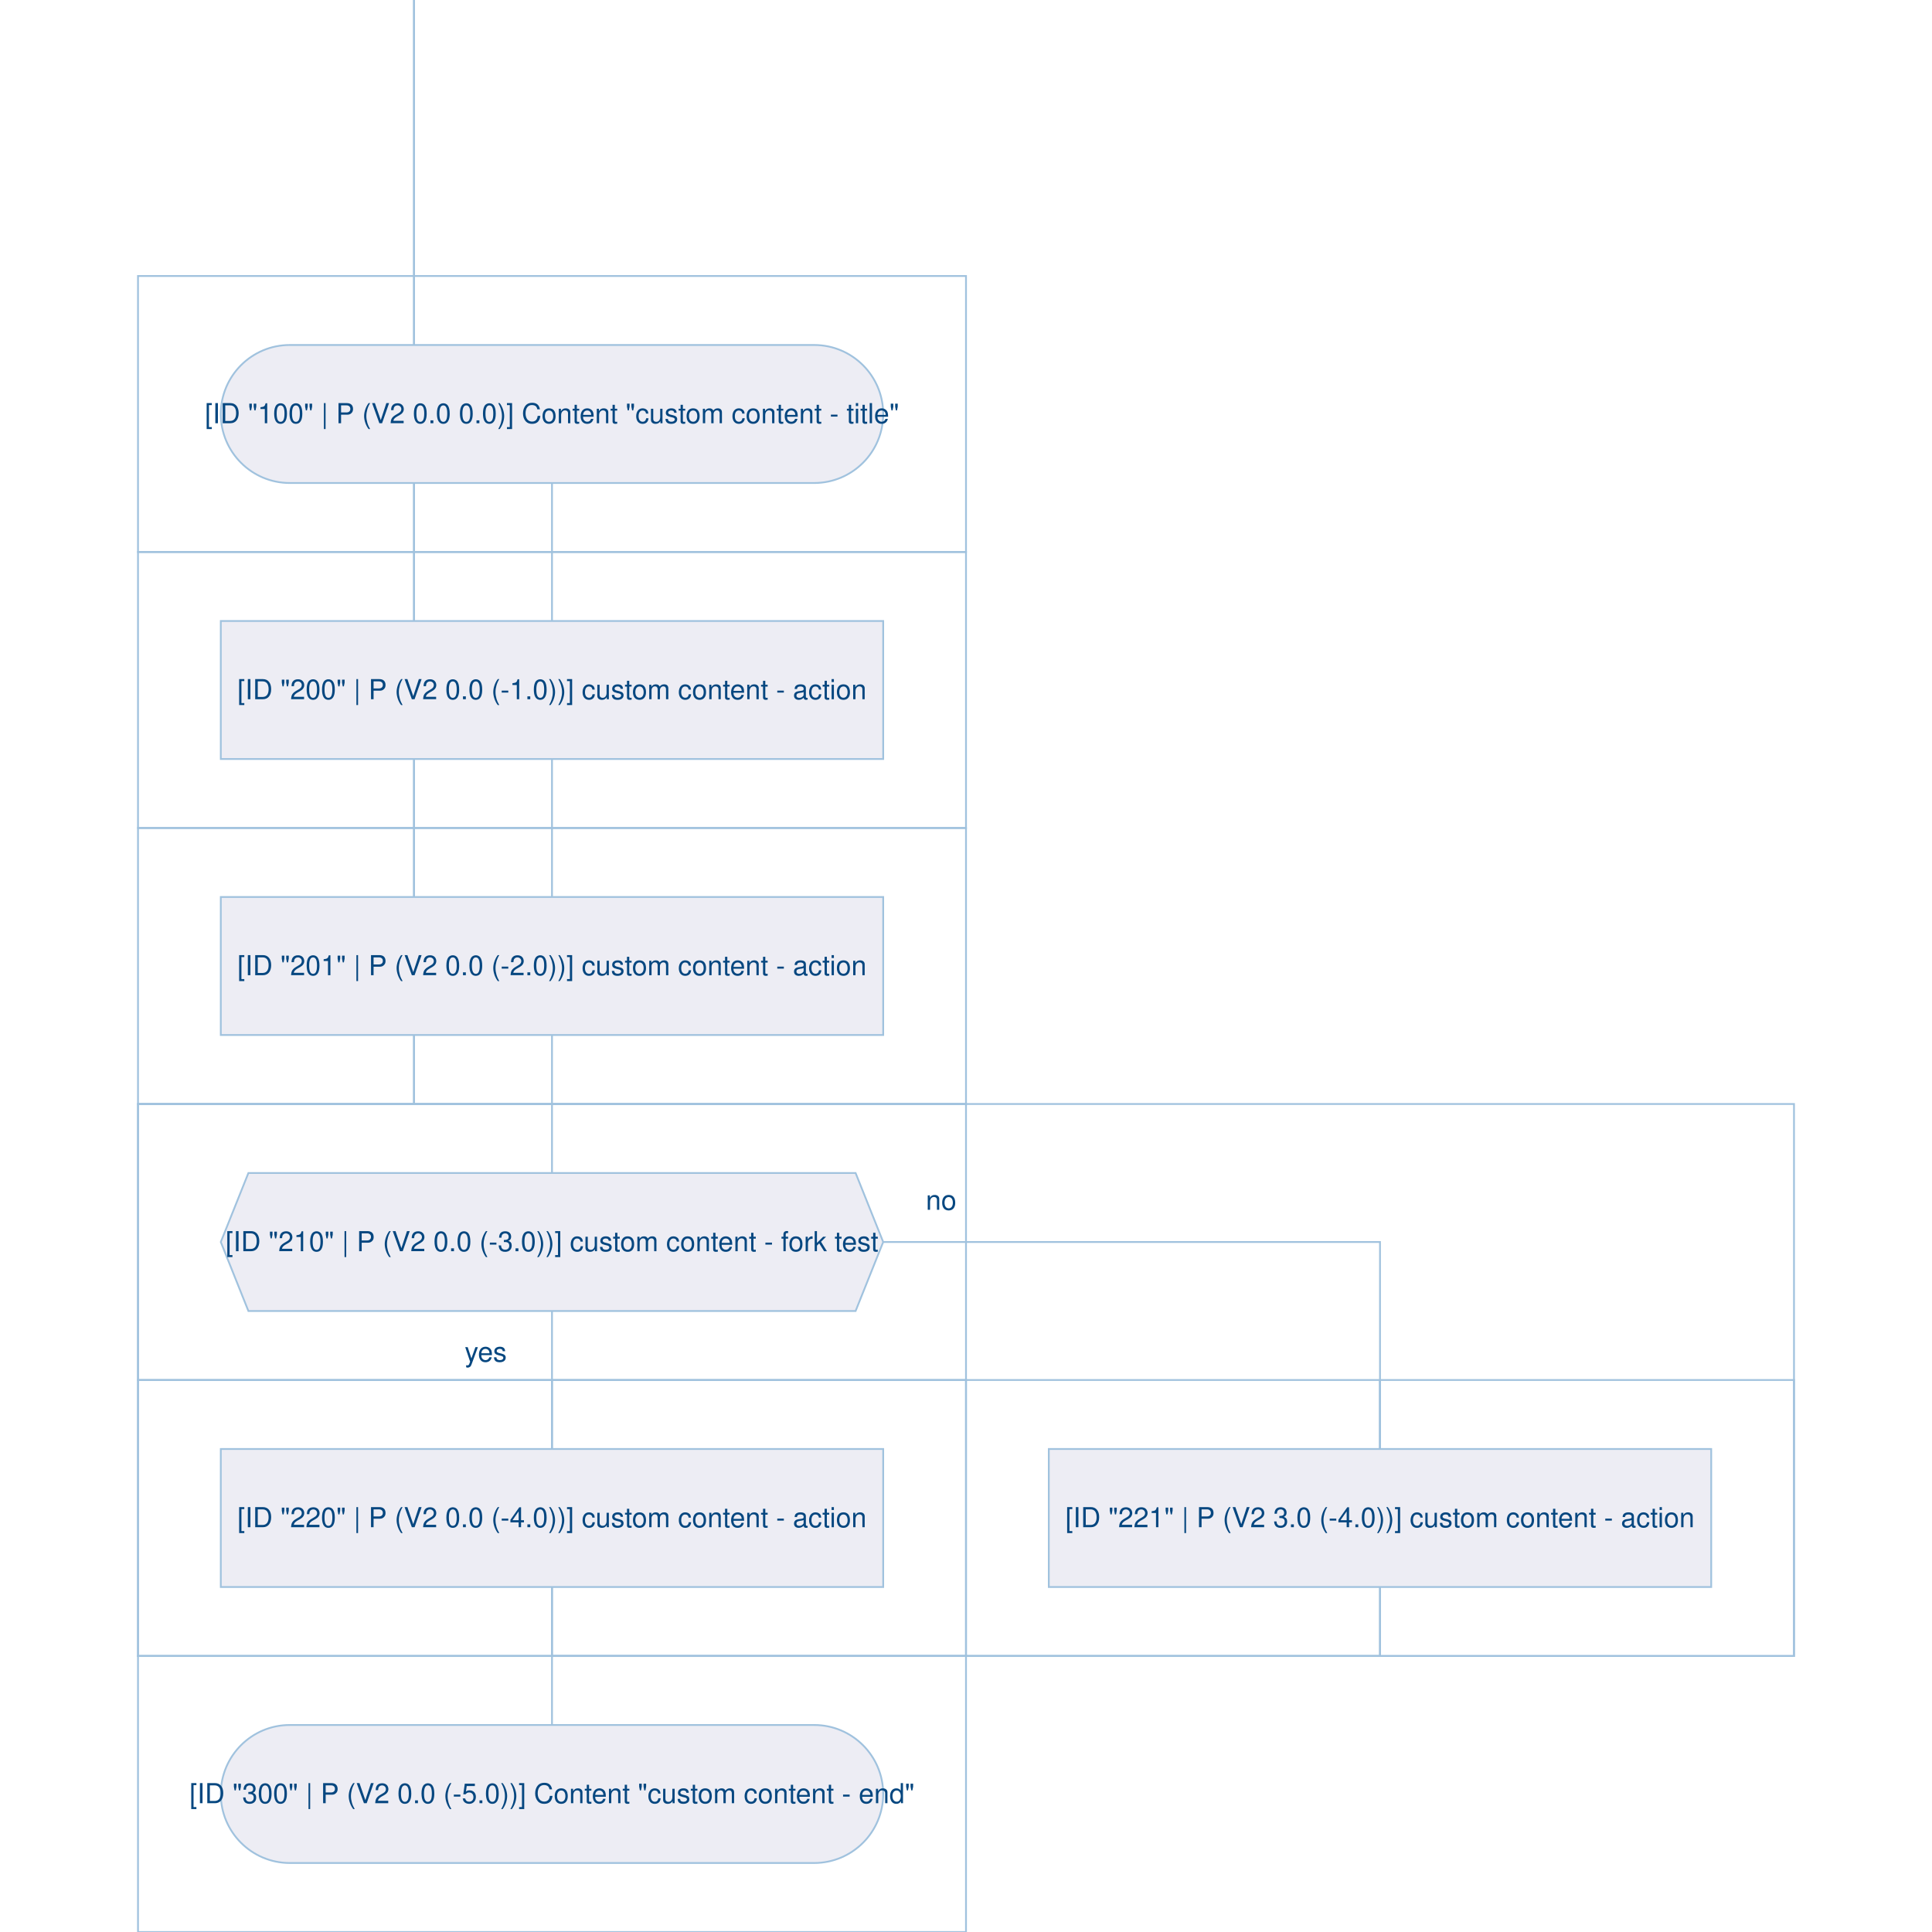
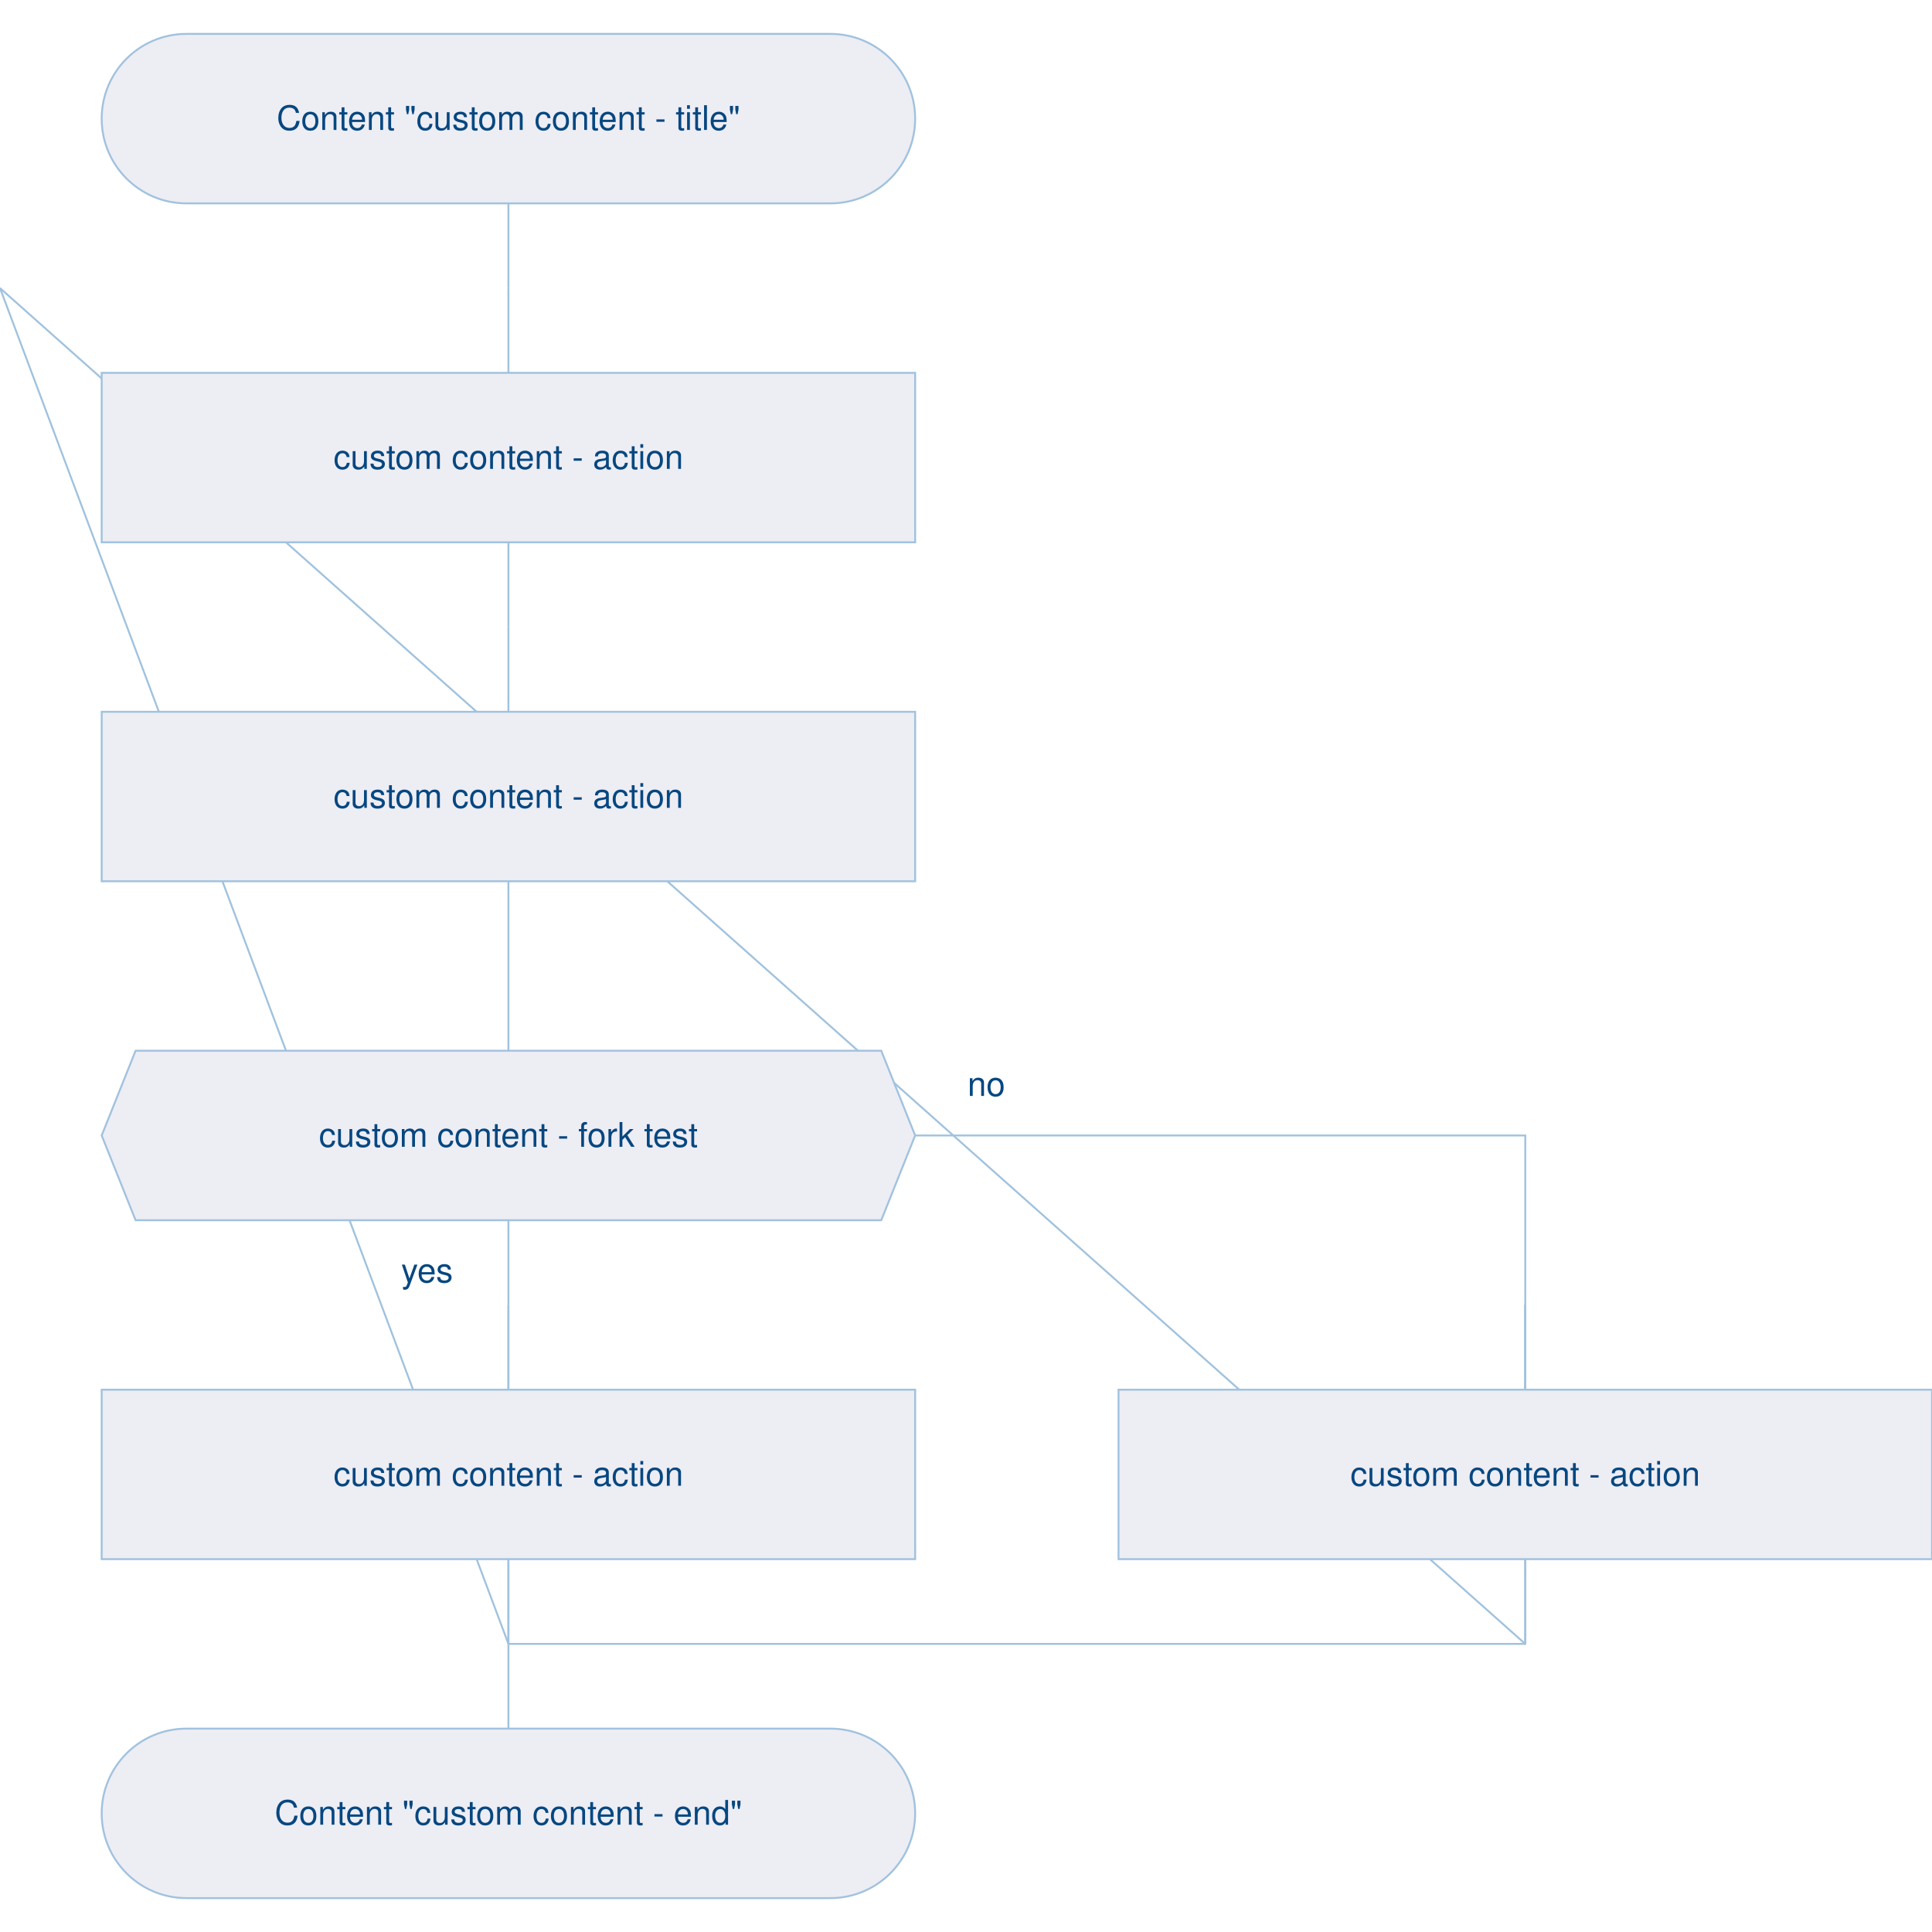
<svg xmlns="http://www.w3.org/2000/svg" font-size="1" viewBox="0.0 0.0 1000.0 1000.0" stroke="rgb(0,0,0)" width="1000" stroke-opacity="1" height="1000" version="1.1">
  <defs />
-   <g stroke-linejoin="miter" fill-opacity="0.0" fill="rgb(0,0,0)" stroke="rgb(160,194,222)" stroke-linecap="butt" stroke-miterlimit="10.0" stroke-opacity="1.0" stroke-width="0.926">
-     <path d="M 71.429,857.143 h 428.571 v 142.857 h -428.571 v -142.857 Z" />
+   <g stroke-linejoin="miter" fill-opacity="1.0" fill="rgb(237,237,244)" stroke="rgb(160,194,222)" stroke-linecap="butt" stroke-miterlimit="10.0" stroke-opacity="1.0" stroke-width="0.982">
+     <path d="M 473.684,938.596 h 0 c 0,-24.223 -19.637,-43.86 -43.86 -43.86h -333.333 c -24.223,-0 -43.86,19.637 -43.86 43.86h 0 c -0,24.223 19.637,43.86 43.86 43.86h 333.333 c 24.223,0 43.86,-19.637 43.86 -43.86Z" />
  </g>
-   <g stroke-linejoin="miter" fill-opacity="1.0" fill="rgb(237,237,244)" stroke="rgb(160,194,222)" stroke-linecap="butt" stroke-miterlimit="10.0" stroke-opacity="1.0" stroke-width="0.926">
-     <path d="M 457.143,928.571 h 0 c 0,-19.724 -15.99,-35.714 -35.714 -35.714h -271.429 c -19.724,-0 -35.714,15.99 -35.714 35.714h 0 c -0,19.724 15.99,35.714 35.714 35.714h 271.429 c 19.724,0 35.714,-15.99 35.714 -35.714Z" />
+   <g stroke-linejoin="miter" fill-opacity="1.0" font-size="17.544px" fill="rgb(6,71,128)" stroke="rgb(0,0,0)" font-weight="300" font-family="helvetica" stroke-linecap="butt" stroke-miterlimit="10.0" stroke-opacity="1.0" stroke-width="3.929">
+     <text transform="matrix(1,0,0,1,263.1579,938.5965)" stroke="none" dominant-baseline="middle" text-anchor="middle">Content "custom content - end"</text>
  </g>
-   <g stroke-linejoin="miter" fill-opacity="1.0" font-size="14.286px" fill="rgb(6,71,128)" stroke="rgb(0,0,0)" font-weight="300" font-family="helvetica" stroke-linecap="butt" stroke-miterlimit="10.0" stroke-opacity="1.0" stroke-width="3.703">
-     <text transform="matrix(1,0,0,1,285.7143,928.5714)" stroke="none" dominant-baseline="middle" text-anchor="middle">[ID "300" | P (V2 0.0 (-5.0))] Content "custom content - end"</text>
+   <g stroke-linejoin="miter" fill-opacity="0.0" fill="rgb(0,0,0)" stroke="rgb(160,194,222)" stroke-linecap="butt" stroke-miterlimit="10.0" stroke-opacity="1.0" stroke-width="0.982">
+     <path d="M 263.158,850.877 v 43.86 " />
  </g>
-   <g stroke-linejoin="miter" fill-opacity="0.0" fill="rgb(0,0,0)" stroke="rgb(160,194,222)" stroke-linecap="butt" stroke-miterlimit="10.0" stroke-opacity="1.0" stroke-width="0.926">
-     <path d="M 285.714,857.143 v 35.714 " />
+   <g stroke-linejoin="miter" fill-opacity="0.0" fill="rgb(0,0,0)" stroke="rgb(160,194,222)" stroke-linecap="butt" stroke-miterlimit="10.0" stroke-opacity="1.0" stroke-width="0.982">
+     <path d="M 789.474,675.439 v 175.439 h -526.316 " />
  </g>
-   <g stroke-linejoin="miter" fill-opacity="0.0" fill="rgb(0,0,0)" stroke="rgb(160,194,222)" stroke-linecap="butt" stroke-miterlimit="10.0" stroke-opacity="1.0" stroke-width="0.926">
-     <path d="M 714.286,714.286 v 142.857 h -428.571 " />
+   <g stroke-linejoin="miter" fill-opacity="0.0" fill="rgb(0,0,0)" stroke="rgb(160,194,222)" stroke-linecap="butt" stroke-miterlimit="10.0" stroke-opacity="1.0" stroke-width="0.982">
+     <path d="M 789.474,850.877 l -789.474,-701.754 " />
  </g>
-   <g stroke-linejoin="miter" fill-opacity="0.0" fill="rgb(0,0,0)" stroke="rgb(160,194,222)" stroke-linecap="butt" stroke-miterlimit="10.0" stroke-opacity="1.0" stroke-width="0.926">
-     <path d="M 71.429,571.429 h 857.143 v 285.714 h -857.143 v -285.714 Z" />
+   <g stroke-linejoin="miter" fill-opacity="1.0" fill="rgb(237,237,244)" stroke="rgb(160,194,222)" stroke-linecap="butt" stroke-miterlimit="10.0" stroke-opacity="1.0" stroke-width="0.982">
+     <path d="M 578.947,719.298 h 421.053 v 87.719 h -421.053 v -87.719 Z" />
  </g>
-   <g stroke-linejoin="miter" fill-opacity="0.0" fill="rgb(0,0,0)" stroke="rgb(160,194,222)" stroke-linecap="butt" stroke-miterlimit="10.0" stroke-opacity="1.0" stroke-width="0.926">
-     <path d="M 214.286,-0 v 571.429 " />
+   <g stroke-linejoin="miter" fill-opacity="1.0" font-size="17.544px" fill="rgb(6,71,128)" stroke="rgb(0,0,0)" font-weight="300" font-family="helvetica" stroke-linecap="butt" stroke-miterlimit="10.0" stroke-opacity="1.0" stroke-width="3.929">
+     <text transform="matrix(1,0,0,1,789.4737,763.1579)" stroke="none" dominant-baseline="middle" text-anchor="middle">custom content - action</text>
  </g>
-   <g stroke-linejoin="miter" fill-opacity="0.0" fill="rgb(0,0,0)" stroke="rgb(160,194,222)" stroke-linecap="butt" stroke-miterlimit="10.0" stroke-opacity="1.0" stroke-width="0.926">
-     <path d="M 500,714.286 h 428.571 v 142.857 h -428.571 v -142.857 Z" />
+   <g stroke-linejoin="miter" fill-opacity="0.0" fill="rgb(0,0,0)" stroke="rgb(160,194,222)" stroke-linecap="butt" stroke-miterlimit="10.0" stroke-opacity="1.0" stroke-width="0.982">
+     <path d="M 789.474,807.018 v 43.86 " />
  </g>
-   <g stroke-linejoin="miter" fill-opacity="1.0" fill="rgb(237,237,244)" stroke="rgb(160,194,222)" stroke-linecap="butt" stroke-miterlimit="10.0" stroke-opacity="1.0" stroke-width="0.926">
-     <path d="M 542.857,750 h 342.857 v 71.429 h -342.857 v -71.429 Z" />
+   <g stroke-linejoin="miter" fill-opacity="0.0" fill="rgb(0,0,0)" stroke="rgb(160,194,222)" stroke-linecap="butt" stroke-miterlimit="10.0" stroke-opacity="1.0" stroke-width="0.982">
+     <path d="M 789.474,675.439 v 43.86 " />
  </g>
-   <g stroke-linejoin="miter" fill-opacity="1.0" font-size="14.286px" fill="rgb(6,71,128)" stroke="rgb(0,0,0)" font-weight="300" font-family="helvetica" stroke-linecap="butt" stroke-miterlimit="10.0" stroke-opacity="1.0" stroke-width="3.703">
-     <text transform="matrix(1,0,0,1,714.2857,785.7143)" stroke="none" dominant-baseline="middle" text-anchor="middle">[ID "221" | P (V2 3.0 (-4.0))] custom content - action</text>
+   <g stroke-linejoin="miter" fill-opacity="0.0" fill="rgb(0,0,0)" stroke="rgb(160,194,222)" stroke-linecap="butt" stroke-miterlimit="10.0" stroke-opacity="1.0" stroke-width="0.982">
+     <path d="M 473.684,587.719 h 315.789 v 131.579 " />
  </g>
-   <g stroke-linejoin="miter" fill-opacity="0.0" fill="rgb(0,0,0)" stroke="rgb(160,194,222)" stroke-linecap="butt" stroke-miterlimit="10.0" stroke-opacity="1.0" stroke-width="0.926">
-     <path d="M 714.286,821.429 v 35.714 " />
+   <g stroke-linejoin="miter" fill-opacity="0.0" fill="rgb(0,0,0)" stroke="rgb(160,194,222)" stroke-linecap="butt" stroke-miterlimit="10.0" stroke-opacity="1.0" stroke-width="0.982">
+     <path d="M 263.158,675.439 v 175.439 " />
  </g>
-   <g stroke-linejoin="miter" fill-opacity="0.0" fill="rgb(0,0,0)" stroke="rgb(160,194,222)" stroke-linecap="butt" stroke-miterlimit="10.0" stroke-opacity="1.0" stroke-width="0.926">
-     <path d="M 714.286,714.286 v 35.714 " />
+   <g stroke-linejoin="miter" fill-opacity="0.0" fill="rgb(0,0,0)" stroke="rgb(160,194,222)" stroke-linecap="butt" stroke-miterlimit="10.0" stroke-opacity="1.0" stroke-width="0.982">
+     <path d="M 263.158,850.877 l -263.158,-701.754 " />
  </g>
-   <g stroke-linejoin="miter" fill-opacity="0.0" fill="rgb(0,0,0)" stroke="rgb(160,194,222)" stroke-linecap="butt" stroke-miterlimit="10.0" stroke-opacity="1.0" stroke-width="0.926">
-     <path d="M 457.143,642.857 h 257.143 v 107.143 " />
+   <g stroke-linejoin="miter" fill-opacity="1.0" fill="rgb(237,237,244)" stroke="rgb(160,194,222)" stroke-linecap="butt" stroke-miterlimit="10.0" stroke-opacity="1.0" stroke-width="0.982">
+     <path d="M 52.632,719.298 h 421.053 v 87.719 h -421.053 v -87.719 Z" />
  </g>
-   <g stroke-linejoin="miter" fill-opacity="0.0" fill="rgb(0,0,0)" stroke="rgb(160,194,222)" stroke-linecap="butt" stroke-miterlimit="10.0" stroke-opacity="1.0" stroke-width="0.926">
-     <path d="M 285.714,714.286 v 142.857 " />
+   <g stroke-linejoin="miter" fill-opacity="1.0" font-size="17.544px" fill="rgb(6,71,128)" stroke="rgb(0,0,0)" font-weight="300" font-family="helvetica" stroke-linecap="butt" stroke-miterlimit="10.0" stroke-opacity="1.0" stroke-width="3.929">
+     <text transform="matrix(1,0,0,1,263.1579,763.1579)" stroke="none" dominant-baseline="middle" text-anchor="middle">custom content - action</text>
  </g>
-   <g stroke-linejoin="miter" fill-opacity="0.0" fill="rgb(0,0,0)" stroke="rgb(160,194,222)" stroke-linecap="butt" stroke-miterlimit="10.0" stroke-opacity="1.0" stroke-width="0.926">
-     <path d="M 214.286,-0 v 571.429 " />
+   <g stroke-linejoin="miter" fill-opacity="0.0" fill="rgb(0,0,0)" stroke="rgb(160,194,222)" stroke-linecap="butt" stroke-miterlimit="10.0" stroke-opacity="1.0" stroke-width="0.982">
+     <path d="M 263.158,807.018 v 43.86 " />
  </g>
-   <g stroke-linejoin="miter" fill-opacity="0.0" fill="rgb(0,0,0)" stroke="rgb(160,194,222)" stroke-linecap="butt" stroke-miterlimit="10.0" stroke-opacity="1.0" stroke-width="0.926">
-     <path d="M 71.429,714.286 h 428.571 v 142.857 h -428.571 v -142.857 Z" />
+   <g stroke-linejoin="miter" fill-opacity="0.0" fill="rgb(0,0,0)" stroke="rgb(160,194,222)" stroke-linecap="butt" stroke-miterlimit="10.0" stroke-opacity="1.0" stroke-width="0.982">
+     <path d="M 263.158,675.439 v 43.86 " />
  </g>
-   <g stroke-linejoin="miter" fill-opacity="1.0" fill="rgb(237,237,244)" stroke="rgb(160,194,222)" stroke-linecap="butt" stroke-miterlimit="10.0" stroke-opacity="1.0" stroke-width="0.926">
-     <path d="M 114.286,750 h 342.857 v 71.429 h -342.857 v -71.429 Z" />
+   <g stroke-linejoin="miter" fill-opacity="1.0" font-size="17.544px" fill="rgb(6,71,128)" stroke="rgb(0,0,0)" font-weight="300" font-family="helvetica" stroke-linecap="butt" stroke-miterlimit="10.0" stroke-opacity="1.0" stroke-width="3.929">
+     <text transform="matrix(1,0,0,1,221.0526,657.8947)" stroke="none" dominant-baseline="middle" text-anchor="middle">yes</text>
  </g>
-   <g stroke-linejoin="miter" fill-opacity="1.0" font-size="14.286px" fill="rgb(6,71,128)" stroke="rgb(0,0,0)" font-weight="300" font-family="helvetica" stroke-linecap="butt" stroke-miterlimit="10.0" stroke-opacity="1.0" stroke-width="3.703">
-     <text transform="matrix(1,0,0,1,285.7143,785.7143)" stroke="none" dominant-baseline="middle" text-anchor="middle">[ID "220" | P (V2 0.0 (-4.0))] custom content - action</text>
+   <g stroke-linejoin="miter" fill-opacity="1.0" font-size="17.544px" fill="rgb(6,71,128)" stroke="rgb(0,0,0)" font-weight="300" font-family="helvetica" stroke-linecap="butt" stroke-miterlimit="10.0" stroke-opacity="1.0" stroke-width="3.929">
+     <text transform="matrix(1,0,0,1,510.5263,561.4035)" stroke="none" dominant-baseline="middle" text-anchor="middle">no</text>
  </g>
-   <g stroke-linejoin="miter" fill-opacity="0.0" fill="rgb(0,0,0)" stroke="rgb(160,194,222)" stroke-linecap="butt" stroke-miterlimit="10.0" stroke-opacity="1.0" stroke-width="0.926">
-     <path d="M 285.714,821.429 v 35.714 " />
+   <g stroke-linejoin="miter" fill-opacity="1.0" fill="rgb(237,237,244)" stroke="rgb(160,194,222)" stroke-linecap="butt" stroke-miterlimit="10.0" stroke-opacity="1.0" stroke-width="0.982">
+     <path d="M 70.175,543.86 h 385.965 l 17.544,43.86 l -17.544,43.86 h -385.965 l -17.544,-43.86 l 17.544,-43.86 Z" />
  </g>
-   <g stroke-linejoin="miter" fill-opacity="0.0" fill="rgb(0,0,0)" stroke="rgb(160,194,222)" stroke-linecap="butt" stroke-miterlimit="10.0" stroke-opacity="1.0" stroke-width="0.926">
-     <path d="M 285.714,714.286 v 35.714 " />
+   <g stroke-linejoin="miter" fill-opacity="1.0" font-size="17.544px" fill="rgb(6,71,128)" stroke="rgb(0,0,0)" font-weight="300" font-family="helvetica" stroke-linecap="butt" stroke-miterlimit="10.0" stroke-opacity="1.0" stroke-width="3.929">
+     <text transform="matrix(1,0,0,1,263.1579,587.7193)" stroke="none" dominant-baseline="middle" text-anchor="middle">custom content - fork test</text>
  </g>
-   <g stroke-linejoin="miter" fill-opacity="1.0" font-size="14.286px" fill="rgb(6,71,128)" stroke="rgb(0,0,0)" font-weight="300" font-family="helvetica" stroke-linecap="butt" stroke-miterlimit="10.0" stroke-opacity="1.0" stroke-width="3.703">
-     <text transform="matrix(1,0,0,1,251.4286,700)" stroke="none" dominant-baseline="middle" text-anchor="middle">yes</text>
+   <g stroke-linejoin="miter" fill-opacity="0.0" fill="rgb(0,0,0)" stroke="rgb(160,194,222)" stroke-linecap="butt" stroke-miterlimit="10.0" stroke-opacity="1.0" stroke-width="0.982">
+     <path d="M 263.158,631.579 v 43.86 " />
  </g>
-   <g stroke-linejoin="miter" fill-opacity="1.0" font-size="14.286px" fill="rgb(6,71,128)" stroke="rgb(0,0,0)" font-weight="300" font-family="helvetica" stroke-linecap="butt" stroke-miterlimit="10.0" stroke-opacity="1.0" stroke-width="3.703">
-     <text transform="matrix(1,0,0,1,487.1429,621.4286)" stroke="none" dominant-baseline="middle" text-anchor="middle">no</text>
+   <g stroke-linejoin="miter" fill-opacity="1.0" fill="rgb(237,237,244)" stroke="rgb(160,194,222)" stroke-linecap="butt" stroke-miterlimit="10.0" stroke-opacity="1.0" stroke-width="0.982">
+     <path d="M 52.632,368.421 h 421.053 v 87.719 h -421.053 v -87.719 Z" />
  </g>
-   <g stroke-linejoin="miter" fill-opacity="0.0" fill="rgb(0,0,0)" stroke="rgb(160,194,222)" stroke-linecap="butt" stroke-miterlimit="10.0" stroke-opacity="1.0" stroke-width="0.926">
-     <path d="M 71.429,571.429 h 428.571 v 142.857 h -428.571 v -142.857 Z" />
+   <g stroke-linejoin="miter" fill-opacity="1.0" font-size="17.544px" fill="rgb(6,71,128)" stroke="rgb(0,0,0)" font-weight="300" font-family="helvetica" stroke-linecap="butt" stroke-miterlimit="10.0" stroke-opacity="1.0" stroke-width="3.929">
+     <text transform="matrix(1,0,0,1,263.1579,412.2807)" stroke="none" dominant-baseline="middle" text-anchor="middle">custom content - action</text>
  </g>
-   <g stroke-linejoin="miter" fill-opacity="1.0" fill="rgb(237,237,244)" stroke="rgb(160,194,222)" stroke-linecap="butt" stroke-miterlimit="10.0" stroke-opacity="1.0" stroke-width="0.926">
-     <path d="M 128.571,607.143 h 314.286 l 14.286,35.714 l -14.286,35.714 h -314.286 l -14.286,-35.714 l 14.286,-35.714 Z" />
+   <g stroke-linejoin="miter" fill-opacity="0.0" fill="rgb(0,0,0)" stroke="rgb(160,194,222)" stroke-linecap="butt" stroke-miterlimit="10.0" stroke-opacity="1.0" stroke-width="0.982">
+     <path d="M 263.158,456.14 v 43.86 " />
  </g>
-   <g stroke-linejoin="miter" fill-opacity="1.0" font-size="14.286px" fill="rgb(6,71,128)" stroke="rgb(0,0,0)" font-weight="300" font-family="helvetica" stroke-linecap="butt" stroke-miterlimit="10.0" stroke-opacity="1.0" stroke-width="3.703">
-     <text transform="matrix(1,0,0,1,285.7143,642.8571)" stroke="none" dominant-baseline="middle" text-anchor="middle">[ID "210" | P (V2 0.0 (-3.0))] custom content - fork test</text>
+   <g stroke-linejoin="miter" fill-opacity="1.0" fill="rgb(237,237,244)" stroke="rgb(160,194,222)" stroke-linecap="butt" stroke-miterlimit="10.0" stroke-opacity="1.0" stroke-width="0.982">
+     <path d="M 52.632,192.982 h 421.053 v 87.719 h -421.053 v -87.719 Z" />
  </g>
-   <g stroke-linejoin="miter" fill-opacity="0.0" fill="rgb(0,0,0)" stroke="rgb(160,194,222)" stroke-linecap="butt" stroke-miterlimit="10.0" stroke-opacity="1.0" stroke-width="0.926">
-     <path d="M 285.714,678.571 v 35.714 " />
+   <g stroke-linejoin="miter" fill-opacity="1.0" font-size="17.544px" fill="rgb(6,71,128)" stroke="rgb(0,0,0)" font-weight="300" font-family="helvetica" stroke-linecap="butt" stroke-miterlimit="10.0" stroke-opacity="1.0" stroke-width="3.929">
+     <text transform="matrix(1,0,0,1,263.1579,236.8421)" stroke="none" dominant-baseline="middle" text-anchor="middle">custom content - action</text>
  </g>
-   <g stroke-linejoin="miter" fill-opacity="0.0" fill="rgb(0,0,0)" stroke="rgb(160,194,222)" stroke-linecap="butt" stroke-miterlimit="10.0" stroke-opacity="1.0" stroke-width="0.926">
-     <path d="M 71.429,428.571 h 428.571 v 142.857 h -428.571 v -142.857 Z" />
+   <g stroke-linejoin="miter" fill-opacity="0.0" fill="rgb(0,0,0)" stroke="rgb(160,194,222)" stroke-linecap="butt" stroke-miterlimit="10.0" stroke-opacity="1.0" stroke-width="0.982">
+     <path d="M 263.158,280.702 v 43.86 " />
  </g>
-   <g stroke-linejoin="miter" fill-opacity="1.0" fill="rgb(237,237,244)" stroke="rgb(160,194,222)" stroke-linecap="butt" stroke-miterlimit="10.0" stroke-opacity="1.0" stroke-width="0.926">
-     <path d="M 114.286,464.286 h 342.857 v 71.429 h -342.857 v -71.429 Z" />
+   <g stroke-linejoin="miter" fill-opacity="0.0" fill="rgb(0,0,0)" stroke="rgb(160,194,222)" stroke-linecap="butt" stroke-miterlimit="10.0" stroke-opacity="1.0" stroke-width="0.982">
+     <path d="M 263.158,149.123 v 43.86 " />
  </g>
-   <g stroke-linejoin="miter" fill-opacity="1.0" font-size="14.286px" fill="rgb(6,71,128)" stroke="rgb(0,0,0)" font-weight="300" font-family="helvetica" stroke-linecap="butt" stroke-miterlimit="10.0" stroke-opacity="1.0" stroke-width="3.703">
-     <text transform="matrix(1,0,0,1,285.7143,500)" stroke="none" dominant-baseline="middle" text-anchor="middle">[ID "201" | P (V2 0.0 (-2.0))] custom content - action</text>
+   <g stroke-linejoin="miter" fill-opacity="0.0" fill="rgb(0,0,0)" stroke="rgb(160,194,222)" stroke-linecap="butt" stroke-miterlimit="10.0" stroke-opacity="1.0" stroke-width="0.982">
+     <path d="M 263.158,324.561 v 43.86 " />
  </g>
-   <g stroke-linejoin="miter" fill-opacity="0.0" fill="rgb(0,0,0)" stroke="rgb(160,194,222)" stroke-linecap="butt" stroke-miterlimit="10.0" stroke-opacity="1.0" stroke-width="0.926">
-     <path d="M 285.714,535.714 v 35.714 " />
+   <g stroke-linejoin="miter" fill-opacity="0.0" fill="rgb(0,0,0)" stroke="rgb(160,194,222)" stroke-linecap="butt" stroke-miterlimit="10.0" stroke-opacity="1.0" stroke-width="0.982">
+     <path d="M 263.158,500 v 43.86 " />
  </g>
-   <g stroke-linejoin="miter" fill-opacity="0.0" fill="rgb(0,0,0)" stroke="rgb(160,194,222)" stroke-linecap="butt" stroke-miterlimit="10.0" stroke-opacity="1.0" stroke-width="0.926">
-     <path d="M 71.429,285.714 h 428.571 v 142.857 h -428.571 v -142.857 Z" />
+   <g stroke-linejoin="miter" fill-opacity="0.0" fill="rgb(0,0,0)" stroke="rgb(160,194,222)" stroke-linecap="butt" stroke-miterlimit="10.0" stroke-opacity="1.0" stroke-width="0.982">
+     <path d="M 263.158,105.263 v 43.86 " />
  </g>
-   <g stroke-linejoin="miter" fill-opacity="1.0" fill="rgb(237,237,244)" stroke="rgb(160,194,222)" stroke-linecap="butt" stroke-miterlimit="10.0" stroke-opacity="1.0" stroke-width="0.926">
-     <path d="M 114.286,321.429 h 342.857 v 71.429 h -342.857 v -71.429 Z" />
+   <g stroke-linejoin="miter" fill-opacity="1.0" fill="rgb(237,237,244)" stroke="rgb(160,194,222)" stroke-linecap="butt" stroke-miterlimit="10.0" stroke-opacity="1.0" stroke-width="0.982">
+     <path d="M 473.684,61.404 h 0 c 0,-24.223 -19.637,-43.86 -43.86 -43.86h -333.333 c -24.223,-0 -43.86,19.637 -43.86 43.86h 0 c -0,24.223 19.637,43.86 43.86 43.86h 333.333 c 24.223,0 43.86,-19.637 43.86 -43.86Z" />
  </g>
-   <g stroke-linejoin="miter" fill-opacity="1.0" font-size="14.286px" fill="rgb(6,71,128)" stroke="rgb(0,0,0)" font-weight="300" font-family="helvetica" stroke-linecap="butt" stroke-miterlimit="10.0" stroke-opacity="1.0" stroke-width="3.703">
-     <text transform="matrix(1,0,0,1,285.7143,357.1429)" stroke="none" dominant-baseline="middle" text-anchor="middle">[ID "200" | P (V2 0.0 (-1.0))] custom content - action</text>
-   </g>
-   <g stroke-linejoin="miter" fill-opacity="0.0" fill="rgb(0,0,0)" stroke="rgb(160,194,222)" stroke-linecap="butt" stroke-miterlimit="10.0" stroke-opacity="1.0" stroke-width="0.926">
-     <path d="M 285.714,392.857 v 35.714 " />
-   </g>
-   <g stroke-linejoin="miter" fill-opacity="0.0" fill="rgb(0,0,0)" stroke="rgb(160,194,222)" stroke-linecap="butt" stroke-miterlimit="10.0" stroke-opacity="1.0" stroke-width="0.926">
-     <path d="M 285.714,285.714 v 35.714 " />
-   </g>
-   <g stroke-linejoin="miter" fill-opacity="0.0" fill="rgb(0,0,0)" stroke="rgb(160,194,222)" stroke-linecap="butt" stroke-miterlimit="10.0" stroke-opacity="1.0" stroke-width="0.926">
-     <path d="M 285.714,428.571 v 35.714 " />
-   </g>
-   <g stroke-linejoin="miter" fill-opacity="0.0" fill="rgb(0,0,0)" stroke="rgb(160,194,222)" stroke-linecap="butt" stroke-miterlimit="10.0" stroke-opacity="1.0" stroke-width="0.926">
-     <path d="M 285.714,571.429 v 35.714 " />
-   </g>
-   <g stroke-linejoin="miter" fill-opacity="0.0" fill="rgb(0,0,0)" stroke="rgb(160,194,222)" stroke-linecap="butt" stroke-miterlimit="10.0" stroke-opacity="1.0" stroke-width="0.926">
-     <path d="M 285.714,250 v 35.714 " />
-   </g>
-   <g stroke-linejoin="miter" fill-opacity="0.0" fill="rgb(0,0,0)" stroke="rgb(160,194,222)" stroke-linecap="butt" stroke-miterlimit="10.0" stroke-opacity="1.0" stroke-width="0.926">
-     <path d="M 71.429,142.857 h 428.571 v 142.857 h -428.571 v -142.857 Z" />
-   </g>
-   <g stroke-linejoin="miter" fill-opacity="1.0" fill="rgb(237,237,244)" stroke="rgb(160,194,222)" stroke-linecap="butt" stroke-miterlimit="10.0" stroke-opacity="1.0" stroke-width="0.926">
-     <path d="M 457.143,214.286 h 0 c 0,-19.724 -15.99,-35.714 -35.714 -35.714h -271.429 c -19.724,-0 -35.714,15.99 -35.714 35.714h 0 c -0,19.724 15.99,35.714 35.714 35.714h 271.429 c 19.724,0 35.714,-15.99 35.714 -35.714Z" />
-   </g>
-   <g stroke-linejoin="miter" fill-opacity="1.0" font-size="14.286px" fill="rgb(6,71,128)" stroke="rgb(0,0,0)" font-weight="300" font-family="helvetica" stroke-linecap="butt" stroke-miterlimit="10.0" stroke-opacity="1.0" stroke-width="3.703">
-     <text transform="matrix(1,0,0,1,285.7143,214.2857)" stroke="none" dominant-baseline="middle" text-anchor="middle">[ID "100" | P (V2 0.0 0.0)] Content "custom content - title"</text>
+   <g stroke-linejoin="miter" fill-opacity="1.0" font-size="17.544px" fill="rgb(6,71,128)" stroke="rgb(0,0,0)" font-weight="300" font-family="helvetica" stroke-linecap="butt" stroke-miterlimit="10.0" stroke-opacity="1.0" stroke-width="3.929">
+     <text transform="matrix(1,0,0,1,263.1579,61.4035)" stroke="none" dominant-baseline="middle" text-anchor="middle">Content "custom content - title"</text>
  </g>
</svg>
